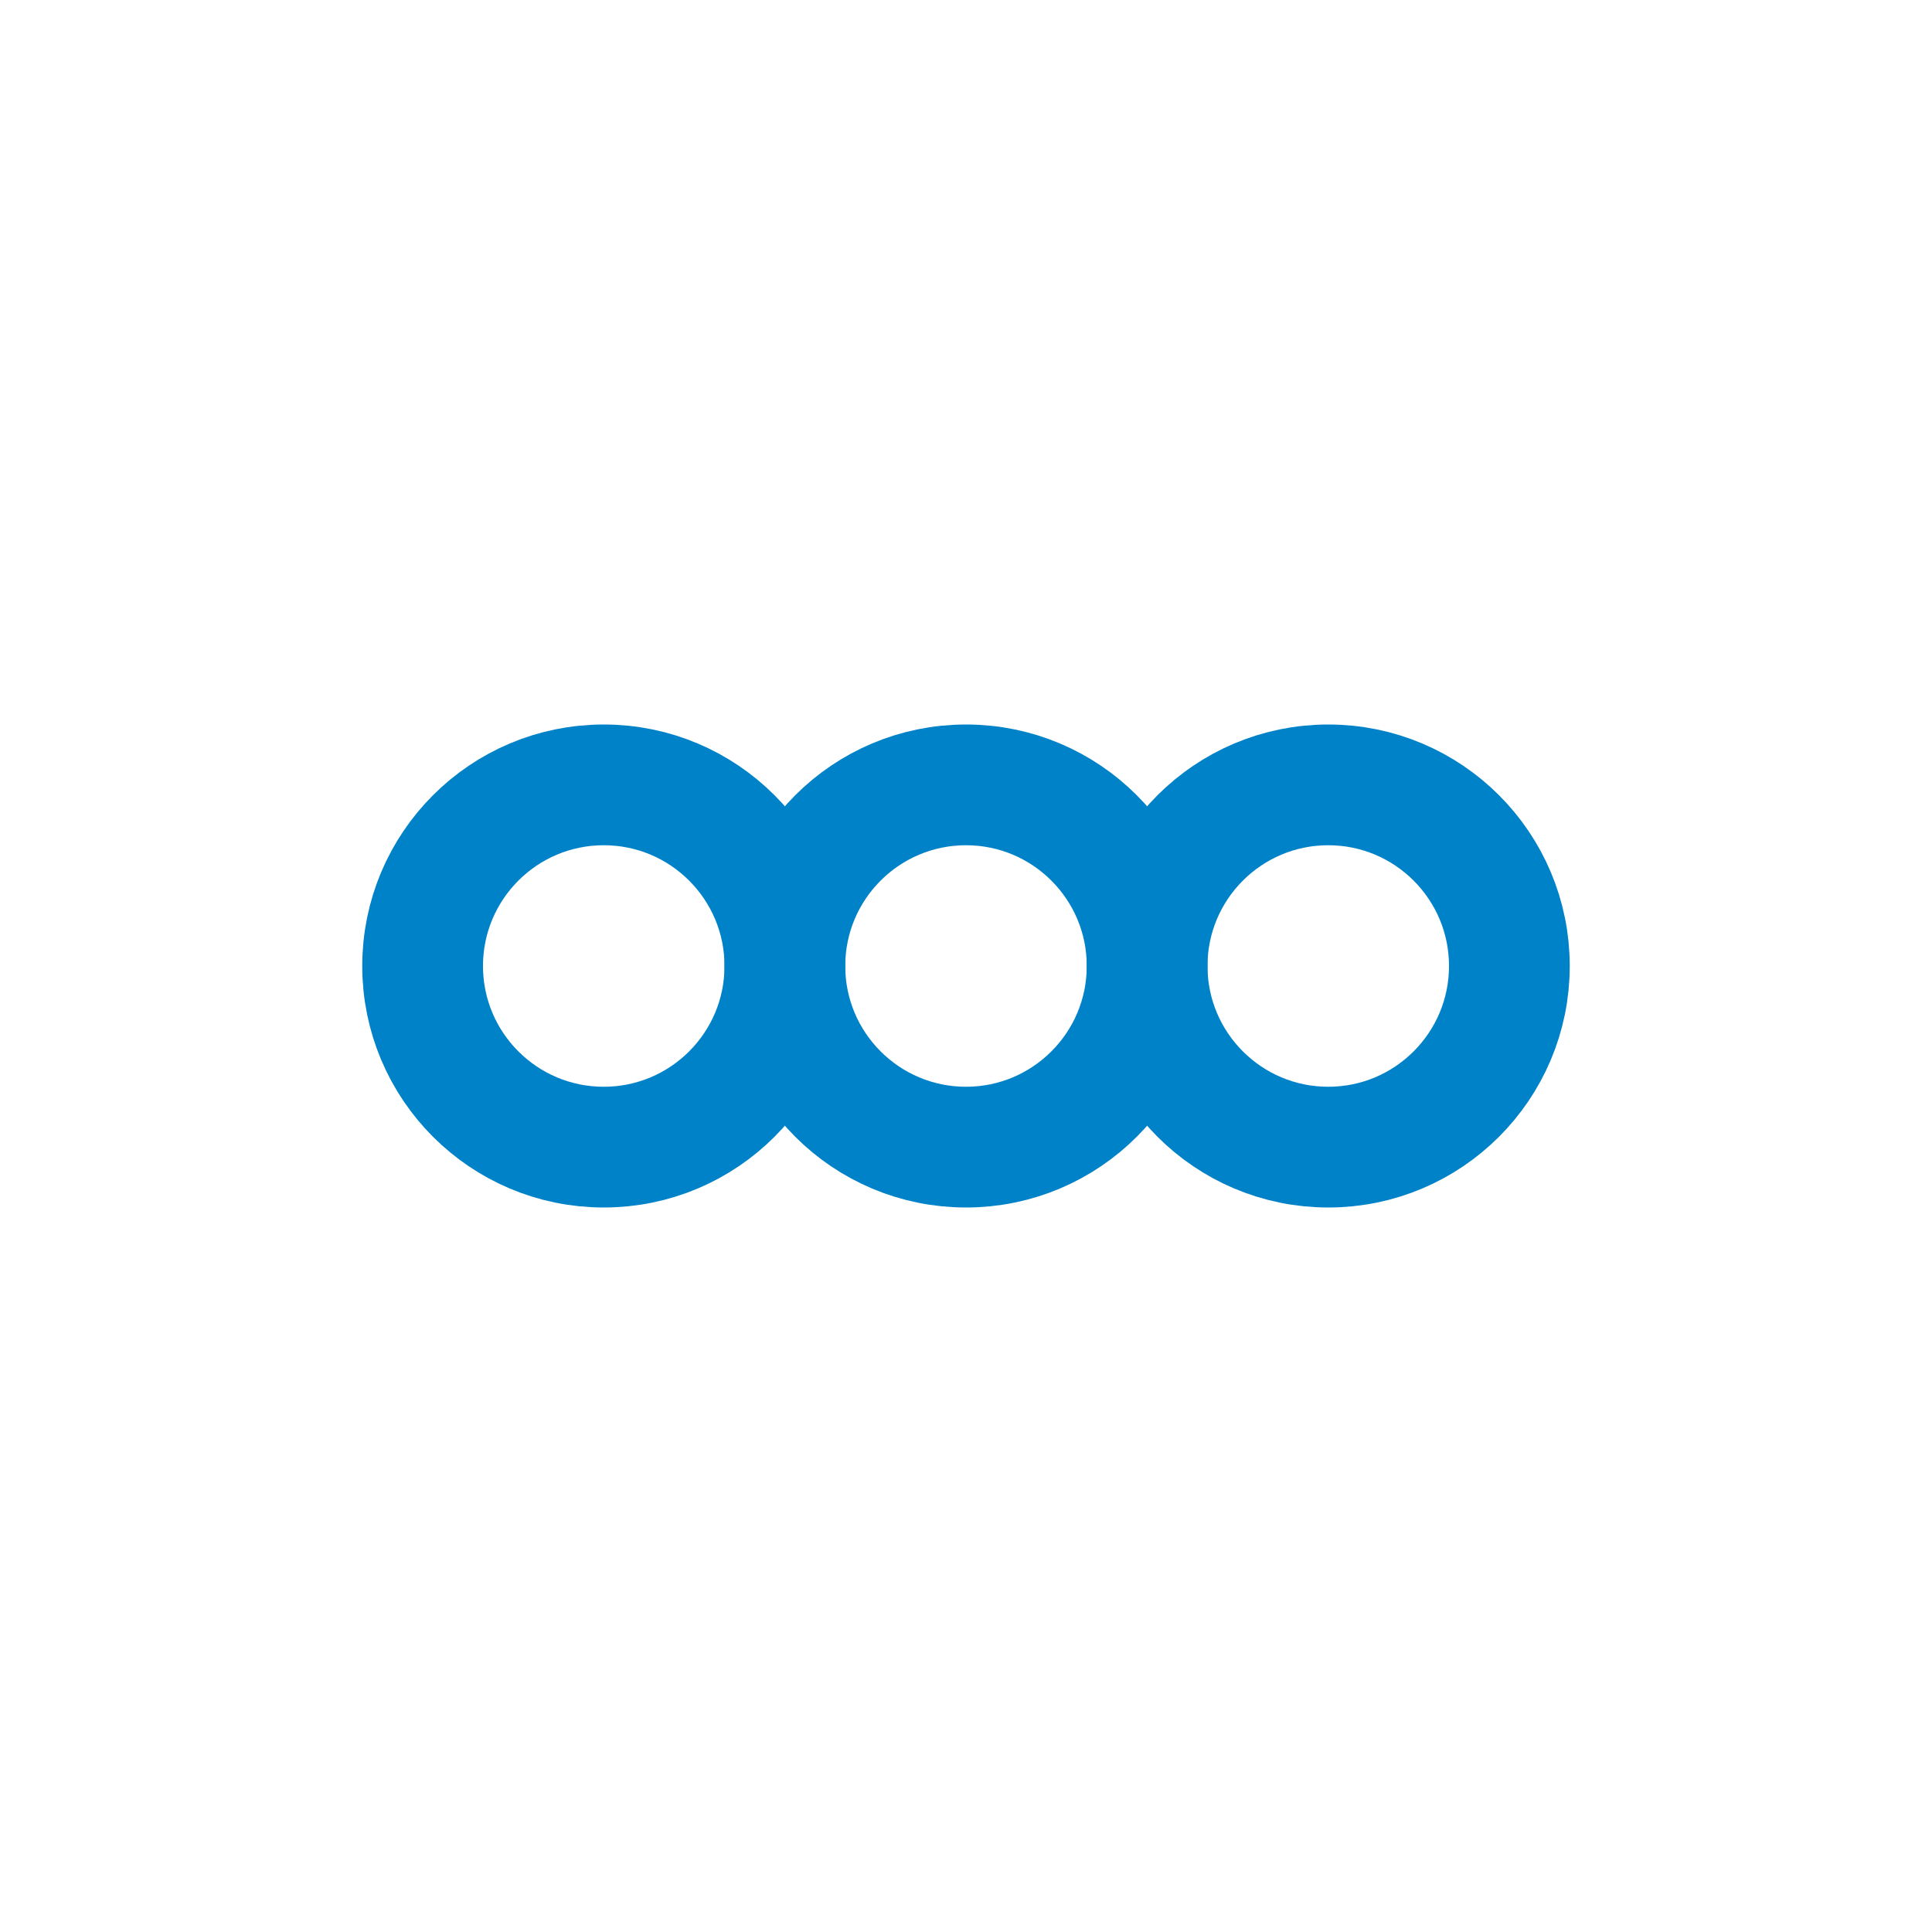
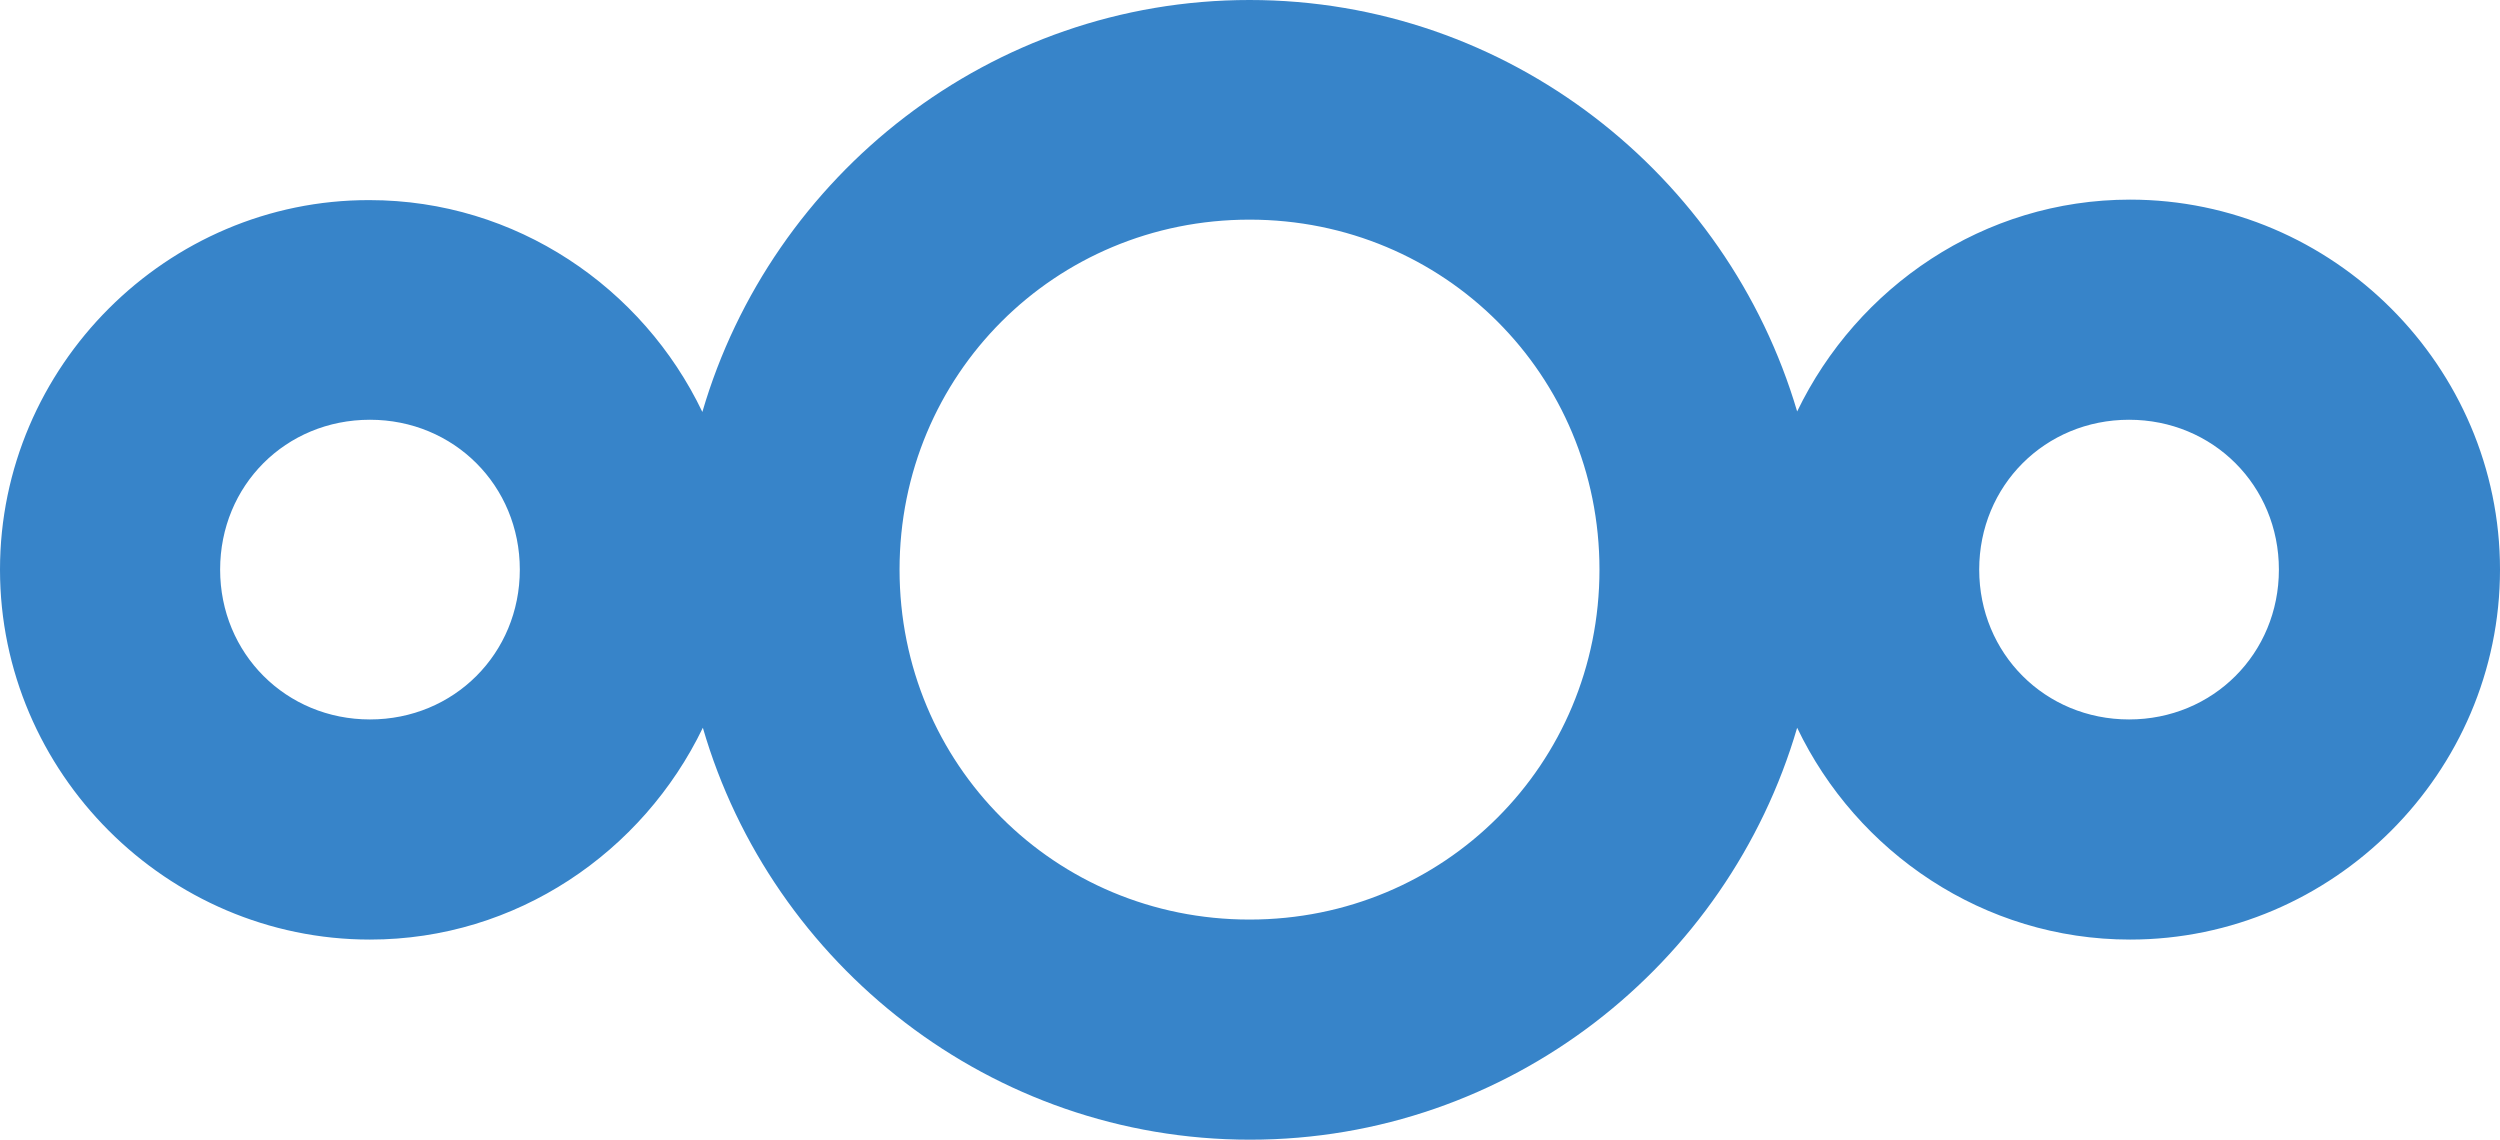
- <svg xmlns="http://www.w3.org/2000/svg" viewBox="0 0 32 32" width="32" height="32" fill="none" stroke="#0082c9" stroke-width="2" stroke-linecap="round" stroke-linejoin="round">
-   <circle cx="10" cy="16" r="3" />
-   <circle cx="16" cy="16" r="3" />
-   <circle cx="22" cy="16" r="3" />
+ <svg xmlns="http://www.w3.org/2000/svg" xml:space="preserve" viewBox="0 139.3 512.2 233.5">
+   <path d="M256 139.3c-53 0-97.9 35.8-112.1 84.4-12.2-25.5-38.2-43.4-68.2-43.4C34.2 180.2 0 214.4 0 256s34.2 75.8 75.8 75.8c30 0 55.9-17.9 68.2-43.4 14.1 48.6 59.1 84.4 112.1 84.4S354 337 368.2 288.4c12.2 25.5 38.2 43.4 68.2 43.4 41.6 0 75.8-34.2 75.8-75.8s-34.2-75.8-75.8-75.8c-30 0-55.9 17.9-68.2 43.4-14.3-48.5-59.2-84.3-112.2-84.3m0 45c39.9 0 71.7 31.8 71.7 71.7s-31.8 71.7-71.7 71.7-71.7-31.8-71.7-71.7 31.8-71.7 71.7-71.7m-180.2 41c17.2 0 30.7 13.5 30.7 30.7S93 286.7 75.8 286.7 45.1 273.2 45.1 256s13.4-30.7 30.7-30.7m360.4 0c17.2 0 30.7 13.5 30.7 30.7s-13.5 30.7-30.7 30.7-30.7-13.5-30.7-30.7 13.5-30.7 30.7-30.7" style="fill:#3784c9" />
</svg>
